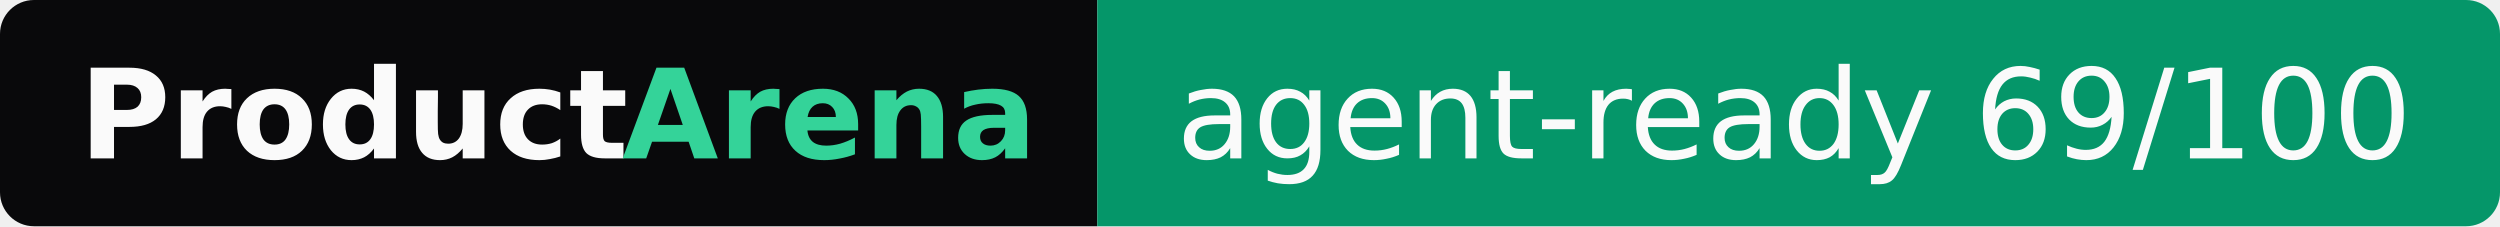
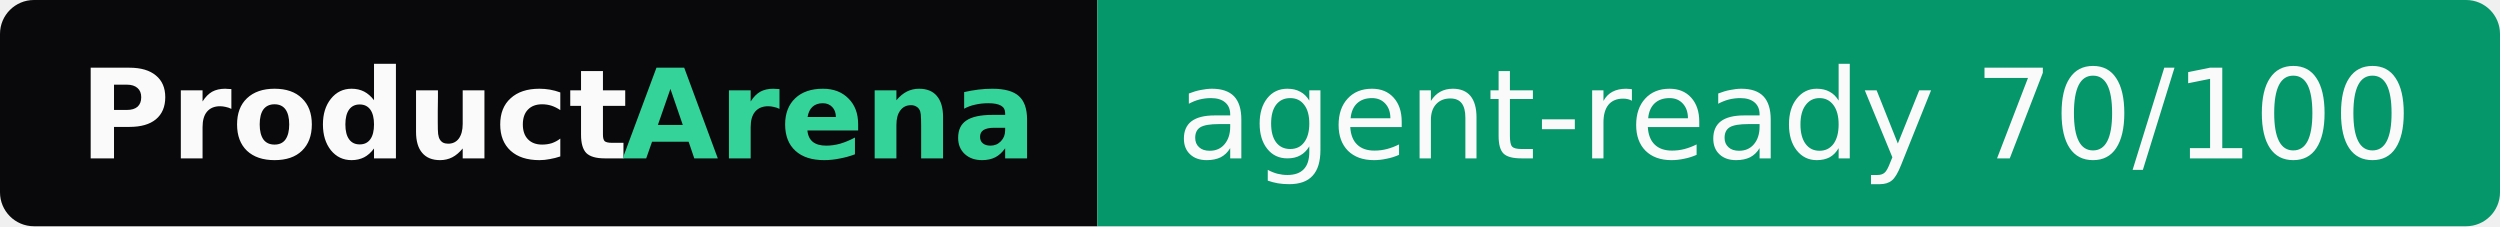
- <svg xmlns="http://www.w3.org/2000/svg" width="221" height="20" role="img" aria-label="ProductArena: agent-ready 69/100">
+ <svg xmlns="http://www.w3.org/2000/svg" width="221" height="20" role="img" aria-label="ProductArena: agent-ready 70/100">
  <clipPath id="r">
    <rect width="221" height="20" rx="3" fill="#fff" />
  </clipPath>
  <g clip-path="url(#r)">
    <rect width="97" height="20" fill="#09090b" />
    <rect x="97" width="124" height="20" fill="#059669" />
  </g>
  <g font-family="Verdana,Geneva,DejaVu Sans,sans-serif" font-size="11">
    <text x="7" y="14" textLength="48" font-weight="bold" fill="#fafafa">Product</text>
    <text x="55" y="14" textLength="35" font-weight="bold" fill="#34d399">Arena</text>
-     <text x="104" y="14" textLength="110" fill="#fafafa">agent-ready 69/100</text>
+     <text x="104" y="14" textLength="110" fill="#fafafa">agent-ready 70/100</text>
  </g>
</svg>
